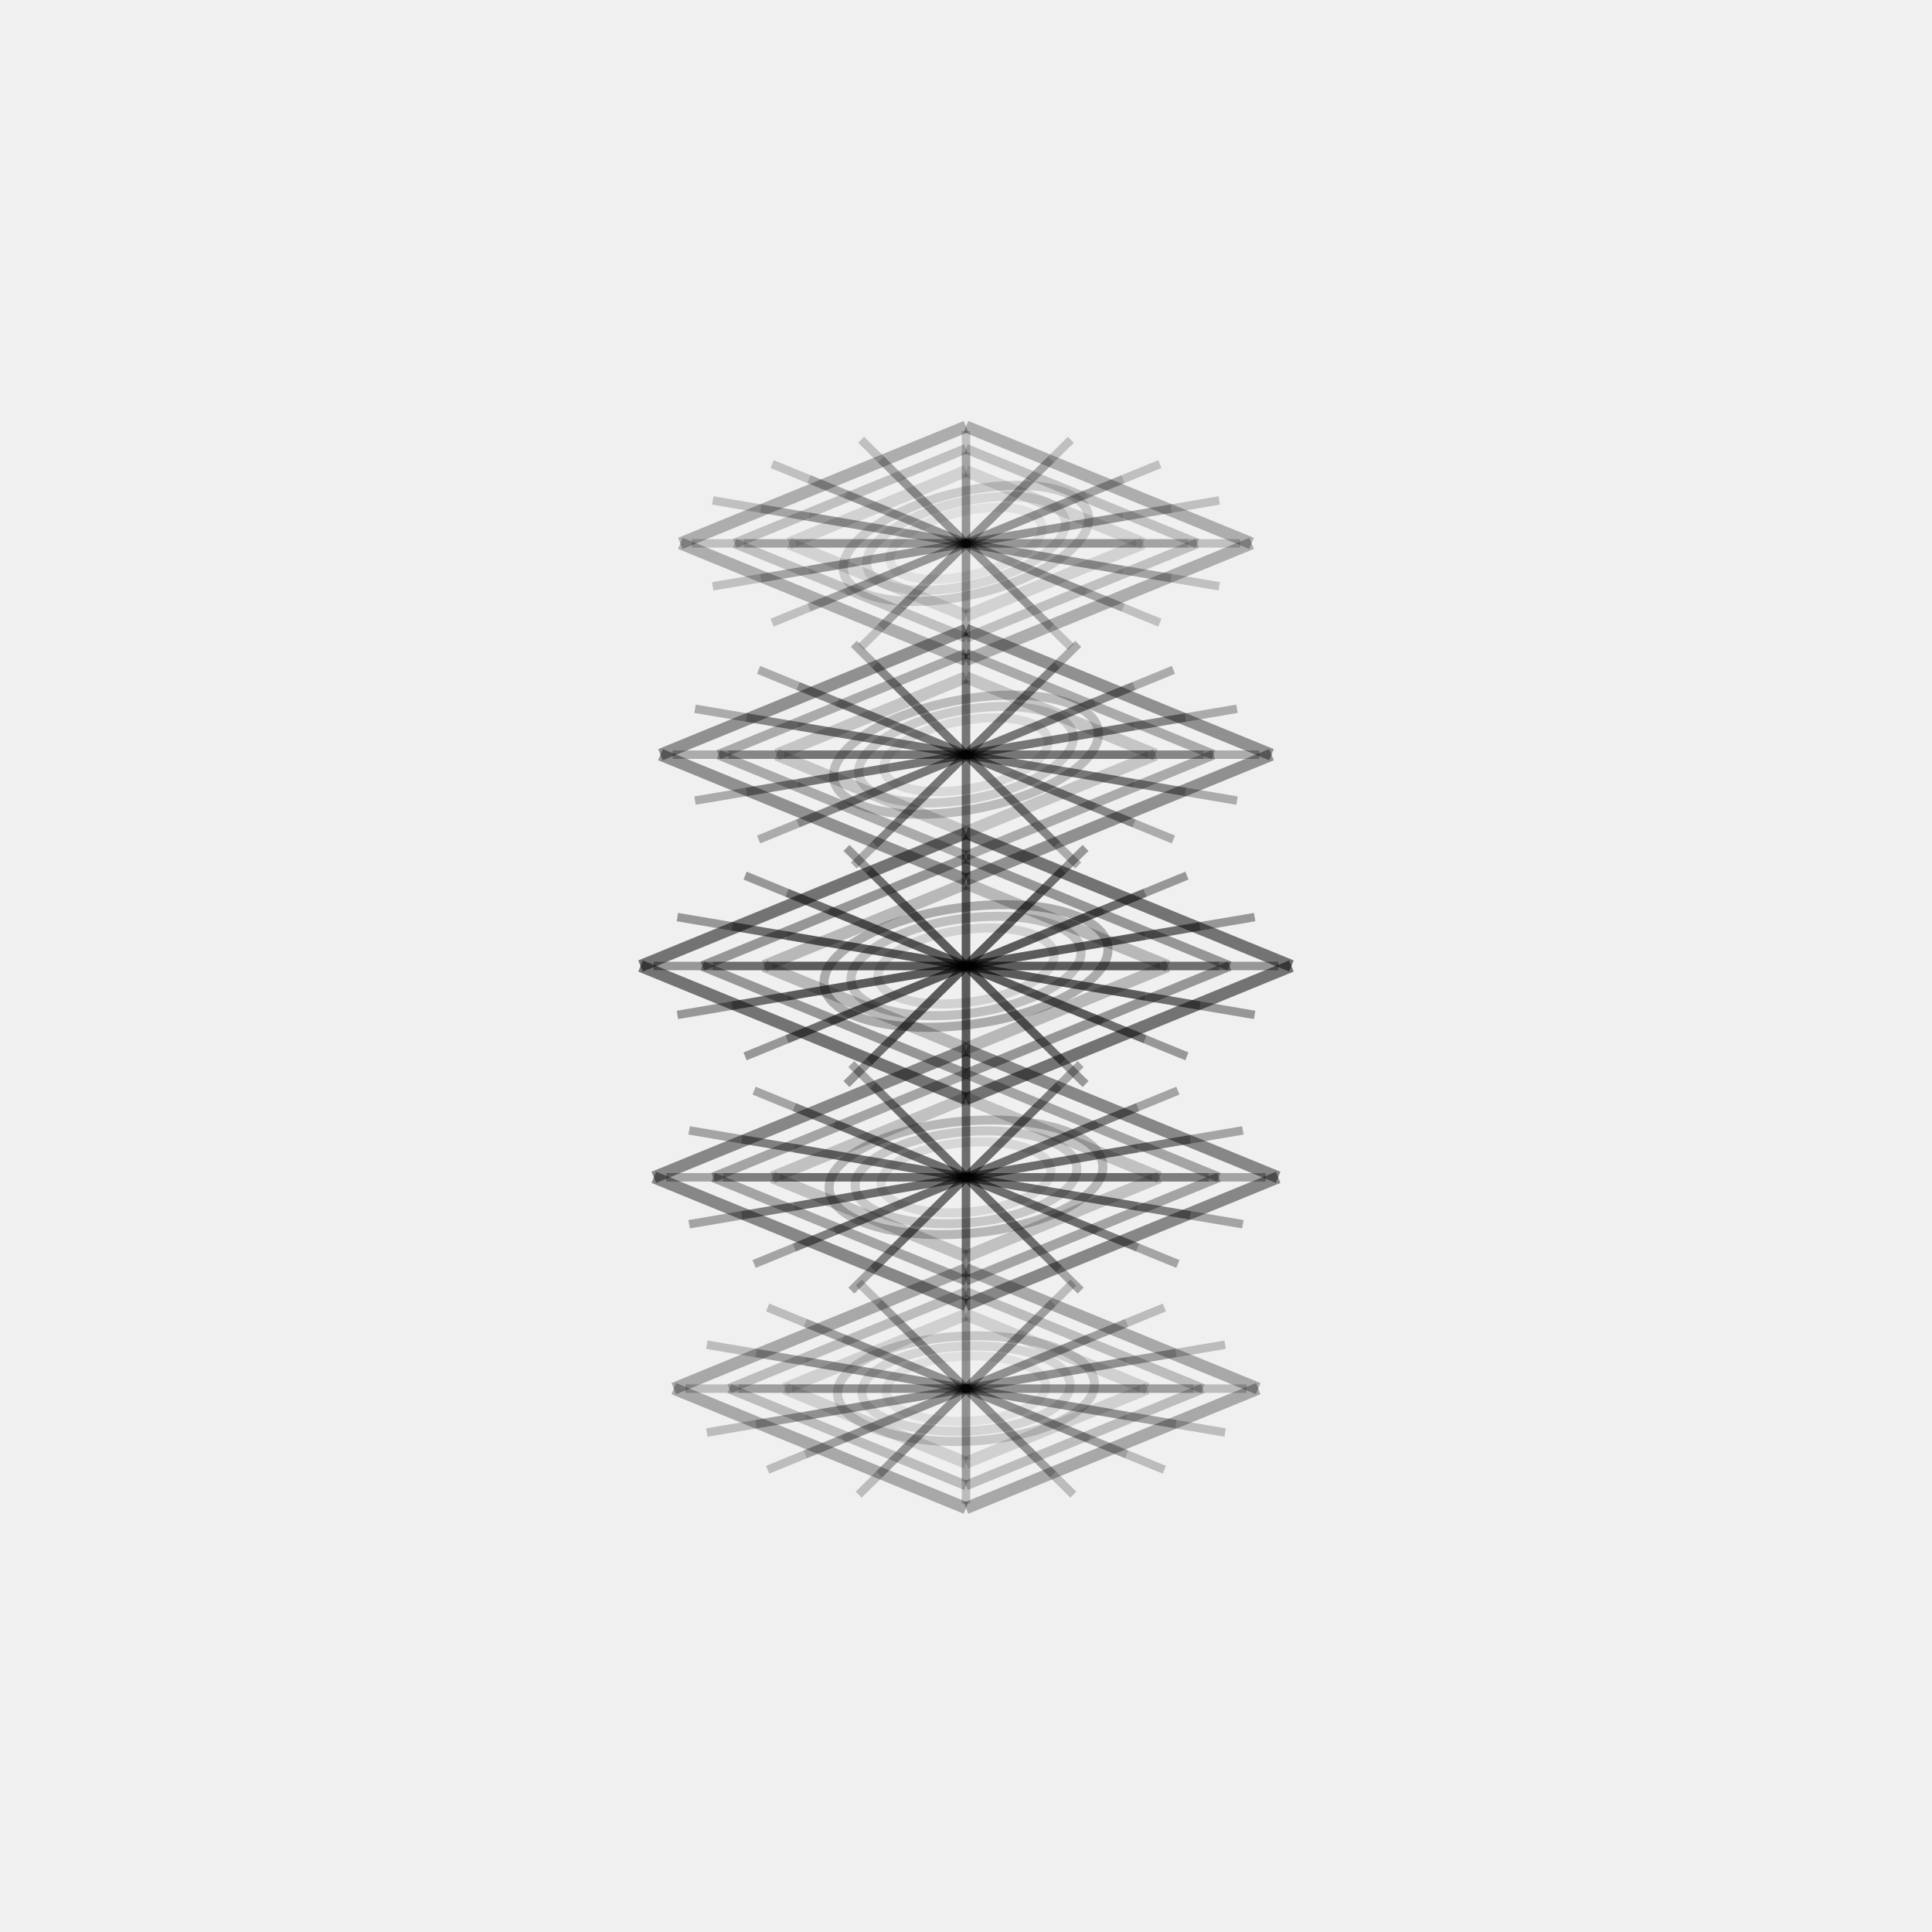
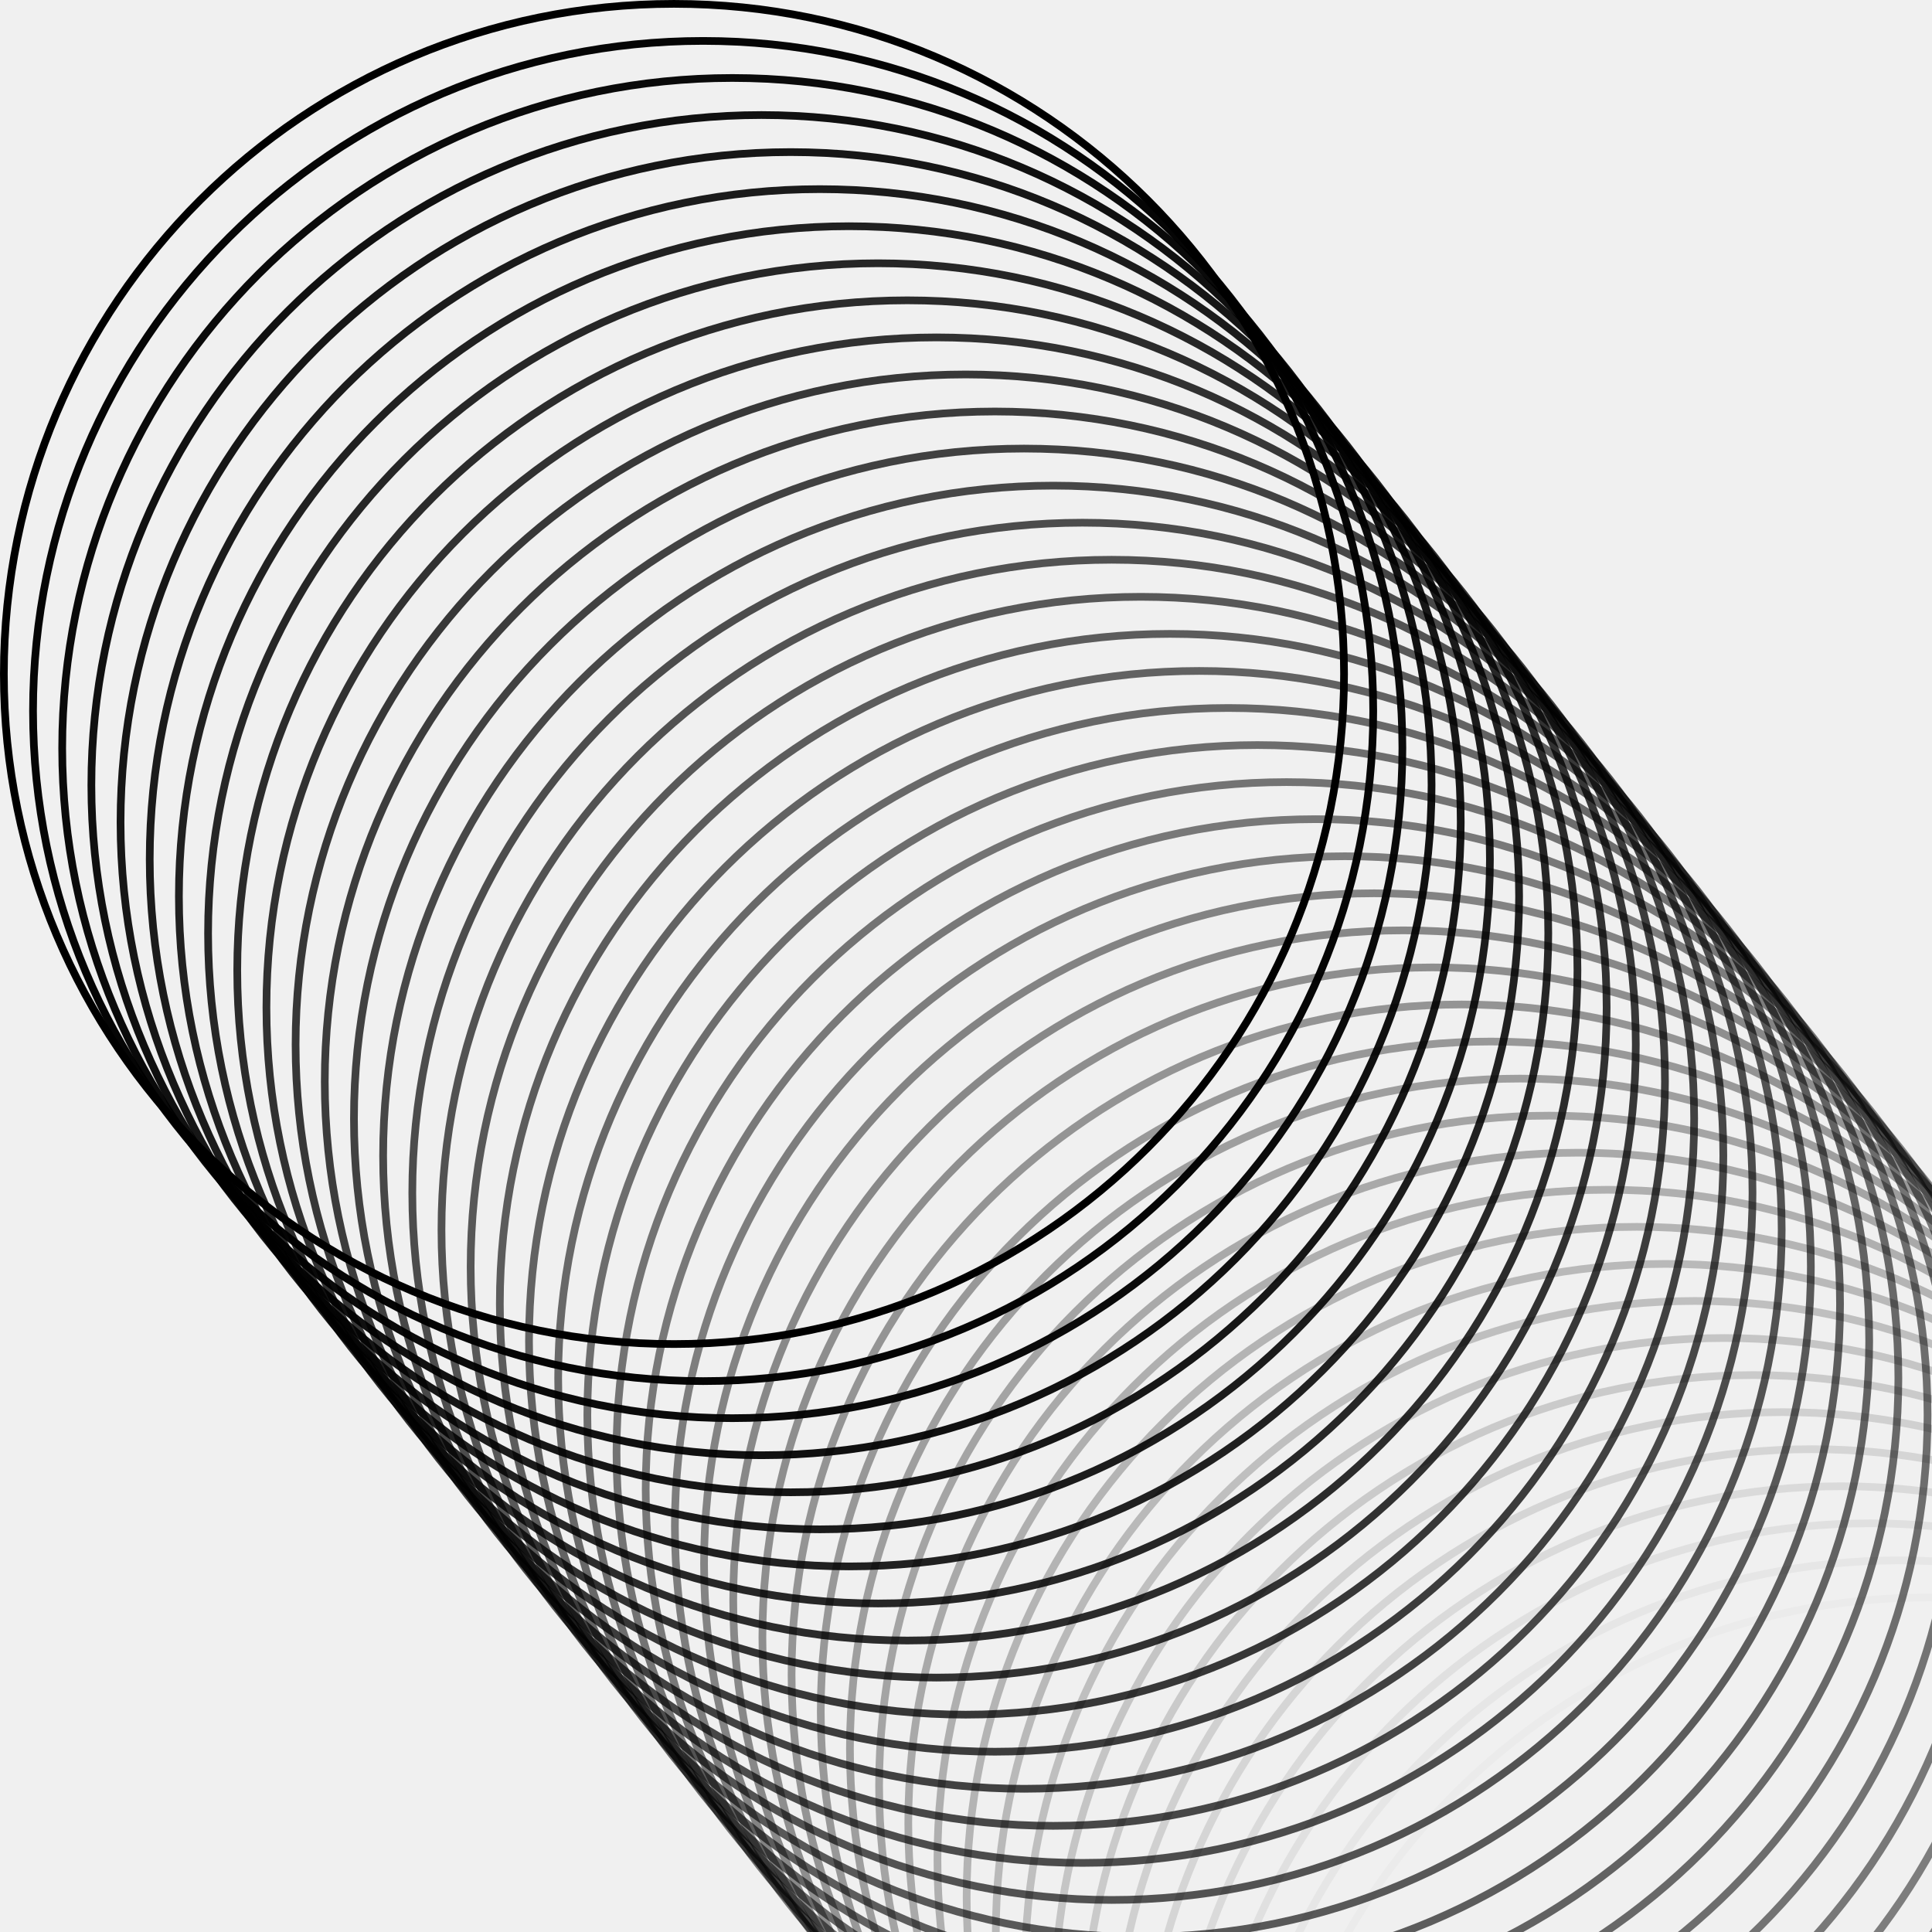
- <svg xmlns="http://www.w3.org/2000/svg" viewBox="0 0 64 64" fill="none" aria-hidden="true">
-   <g>
-     <line x1="32" y1="14.13" x2="41.46" y2="18" stroke="currentColor" stroke-width="0.4" opacity="0.28" />
-     <line x1="41.46" y1="18" x2="32" y2="21.87" stroke="currentColor" stroke-width="0.4" opacity="0.28" />
-     <line x1="32" y1="21.87" x2="22.54" y2="18" stroke="currentColor" stroke-width="0.4" opacity="0.28" />
-     <line x1="22.54" y1="18" x2="32" y2="14.13" stroke="currentColor" stroke-width="0.4" opacity="0.28" />
-     <line x1="32" y1="18" x2="41.082" y2="18" stroke="currentColor" stroke-width="0.28" opacity="0.202" />
-     <line x1="32" y1="18" x2="40.39" y2="19.422" stroke="currentColor" stroke-width="0.28" opacity="0.202" />
-     <line x1="32" y1="18" x2="38.422" y2="20.627" stroke="currentColor" stroke-width="0.28" opacity="0.202" />
-     <line x1="32" y1="18" x2="35.475" y2="21.432" stroke="currentColor" stroke-width="0.28" opacity="0.202" />
-     <line x1="32" y1="18" x2="32" y2="21.715" stroke="currentColor" stroke-width="0.28" opacity="0.202" />
-     <line x1="32" y1="18" x2="28.525" y2="21.432" stroke="currentColor" stroke-width="0.28" opacity="0.202" />
-     <line x1="32" y1="18" x2="25.578" y2="20.627" stroke="currentColor" stroke-width="0.28" opacity="0.202" />
-     <line x1="32" y1="18" x2="23.61" y2="19.422" stroke="currentColor" stroke-width="0.28" opacity="0.202" />
-     <line x1="32" y1="18" x2="22.918" y2="18" stroke="currentColor" stroke-width="0.28" opacity="0.202" />
-     <line x1="32" y1="18" x2="23.61" y2="16.578" stroke="currentColor" stroke-width="0.28" opacity="0.202" />
-     <line x1="32" y1="18" x2="25.578" y2="15.373" stroke="currentColor" stroke-width="0.28" opacity="0.202" />
-     <line x1="32" y1="18" x2="28.525" y2="14.568" stroke="currentColor" stroke-width="0.28" opacity="0.202" />
-     <line x1="32" y1="18" x2="32" y2="14.285" stroke="currentColor" stroke-width="0.28" opacity="0.202" />
-     <line x1="32" y1="18" x2="35.475" y2="14.568" stroke="currentColor" stroke-width="0.28" opacity="0.202" />
-     <line x1="32" y1="18" x2="38.422" y2="15.373" stroke="currentColor" stroke-width="0.28" opacity="0.202" />
-     <line x1="32" y1="18" x2="40.39" y2="16.578" stroke="currentColor" stroke-width="0.28" opacity="0.202" />
-     <line x1="32" y1="14.865" x2="39.663" y2="18" stroke="currentColor" stroke-width="0.32" opacity="0.203" />
-     <line x1="39.663" y1="18" x2="32" y2="21.135" stroke="currentColor" stroke-width="0.32" opacity="0.203" />
-     <line x1="32" y1="21.135" x2="24.337" y2="18" stroke="currentColor" stroke-width="0.32" opacity="0.203" />
-     <line x1="24.337" y1="18" x2="32" y2="14.865" stroke="currentColor" stroke-width="0.32" opacity="0.203" />
-     <line x1="32" y1="18" x2="39.356" y2="18" stroke="currentColor" stroke-width="0.28" opacity="0.146" />
-     <line x1="32" y1="18" x2="38.796" y2="19.152" stroke="currentColor" stroke-width="0.28" opacity="0.146" />
-     <line x1="32" y1="18" x2="37.202" y2="20.128" stroke="currentColor" stroke-width="0.28" opacity="0.146" />
-     <line x1="32" y1="18" x2="34.815" y2="20.78" stroke="currentColor" stroke-width="0.28" opacity="0.146" />
-     <line x1="32" y1="18" x2="32" y2="21.009" stroke="currentColor" stroke-width="0.28" opacity="0.146" />
-     <line x1="32" y1="18" x2="29.185" y2="20.78" stroke="currentColor" stroke-width="0.28" opacity="0.146" />
-     <line x1="32" y1="18" x2="26.798" y2="20.128" stroke="currentColor" stroke-width="0.28" opacity="0.146" />
-     <line x1="32" y1="18" x2="25.204" y2="19.152" stroke="currentColor" stroke-width="0.28" opacity="0.146" />
-     <line x1="32" y1="18" x2="24.644" y2="18" stroke="currentColor" stroke-width="0.28" opacity="0.146" />
-     <line x1="32" y1="18" x2="25.204" y2="16.848" stroke="currentColor" stroke-width="0.28" opacity="0.146" />
-     <line x1="32" y1="18" x2="26.798" y2="15.872" stroke="currentColor" stroke-width="0.28" opacity="0.146" />
-     <line x1="32" y1="18" x2="29.185" y2="15.22" stroke="currentColor" stroke-width="0.28" opacity="0.146" />
-     <line x1="32" y1="18" x2="32" y2="14.991" stroke="currentColor" stroke-width="0.28" opacity="0.146" />
-     <line x1="32" y1="18" x2="34.815" y2="15.22" stroke="currentColor" stroke-width="0.28" opacity="0.146" />
-     <line x1="32" y1="18" x2="37.202" y2="15.872" stroke="currentColor" stroke-width="0.28" opacity="0.146" />
-     <line x1="32" y1="18" x2="38.796" y2="16.848" stroke="currentColor" stroke-width="0.28" opacity="0.146" />
-     <line x1="32" y1="15.601" x2="37.865" y2="18" stroke="currentColor" stroke-width="0.4" opacity="0.126" />
-     <line x1="37.865" y1="18" x2="32" y2="20.399" stroke="currentColor" stroke-width="0.4" opacity="0.126" />
-     <line x1="32" y1="20.399" x2="26.135" y2="18" stroke="currentColor" stroke-width="0.4" opacity="0.126" />
-     <line x1="26.135" y1="18" x2="32" y2="15.601" stroke="currentColor" stroke-width="0.4" opacity="0.126" />
-     <line x1="32" y1="18" x2="37.631" y2="18" stroke="currentColor" stroke-width="0.28" opacity="0.091" />
-     <line x1="32" y1="18" x2="37.202" y2="18.881" stroke="currentColor" stroke-width="0.28" opacity="0.091" />
-     <line x1="32" y1="18" x2="35.981" y2="19.629" stroke="currentColor" stroke-width="0.28" opacity="0.091" />
-     <line x1="32" y1="18" x2="34.155" y2="20.128" stroke="currentColor" stroke-width="0.28" opacity="0.091" />
-     <line x1="32" y1="18" x2="32" y2="20.303" stroke="currentColor" stroke-width="0.28" opacity="0.091" />
-     <line x1="32" y1="18" x2="29.845" y2="20.128" stroke="currentColor" stroke-width="0.28" opacity="0.091" />
-     <line x1="32" y1="18" x2="28.019" y2="19.629" stroke="currentColor" stroke-width="0.28" opacity="0.091" />
-     <line x1="32" y1="18" x2="26.798" y2="18.881" stroke="currentColor" stroke-width="0.28" opacity="0.091" />
-     <line x1="32" y1="18" x2="26.369" y2="18" stroke="currentColor" stroke-width="0.28" opacity="0.091" />
-     <line x1="32" y1="18" x2="26.798" y2="17.119" stroke="currentColor" stroke-width="0.28" opacity="0.091" />
-     <line x1="32" y1="18" x2="28.019" y2="16.371" stroke="currentColor" stroke-width="0.28" opacity="0.091" />
-     <line x1="32" y1="18" x2="29.845" y2="15.872" stroke="currentColor" stroke-width="0.28" opacity="0.091" />
-     <line x1="32" y1="18" x2="32" y2="15.697" stroke="currentColor" stroke-width="0.28" opacity="0.091" />
-     <line x1="32" y1="18" x2="34.155" y2="15.872" stroke="currentColor" stroke-width="0.28" opacity="0.091" />
-     <line x1="32" y1="18" x2="35.981" y2="16.371" stroke="currentColor" stroke-width="0.28" opacity="0.091" />
-     <line x1="32" y1="18" x2="37.202" y2="17.119" stroke="currentColor" stroke-width="0.28" opacity="0.091" />
-     <line x1="32" y1="20.86" x2="42.12" y2="25" stroke="currentColor" stroke-width="0.4" opacity="0.4" />
-     <line x1="42.12" y1="25" x2="32" y2="29.14" stroke="currentColor" stroke-width="0.4" opacity="0.4" />
-     <line x1="32" y1="29.14" x2="21.88" y2="25" stroke="currentColor" stroke-width="0.4" opacity="0.4" />
-     <line x1="21.88" y1="25" x2="32" y2="20.86" stroke="currentColor" stroke-width="0.4" opacity="0.4" />
-     <line x1="32" y1="25" x2="41.715" y2="25" stroke="currentColor" stroke-width="0.28" opacity="0.288" />
-     <line x1="32" y1="25" x2="40.976" y2="26.521" stroke="currentColor" stroke-width="0.28" opacity="0.288" />
-     <line x1="32" y1="25" x2="38.87" y2="27.81" stroke="currentColor" stroke-width="0.28" opacity="0.288" />
-     <line x1="32" y1="25" x2="35.718" y2="28.672" stroke="currentColor" stroke-width="0.28" opacity="0.288" />
-     <line x1="32" y1="25" x2="32" y2="28.974" stroke="currentColor" stroke-width="0.28" opacity="0.288" />
-     <line x1="32" y1="25" x2="28.282" y2="28.672" stroke="currentColor" stroke-width="0.28" opacity="0.288" />
-     <line x1="32" y1="25" x2="25.13" y2="27.81" stroke="currentColor" stroke-width="0.28" opacity="0.288" />
-     <line x1="32" y1="25" x2="23.024" y2="26.521" stroke="currentColor" stroke-width="0.28" opacity="0.288" />
-     <line x1="32" y1="25" x2="22.285" y2="25" stroke="currentColor" stroke-width="0.28" opacity="0.288" />
-     <line x1="32" y1="25" x2="23.024" y2="23.479" stroke="currentColor" stroke-width="0.28" opacity="0.288" />
-     <line x1="32" y1="25" x2="25.13" y2="22.19" stroke="currentColor" stroke-width="0.28" opacity="0.288" />
-     <line x1="32" y1="25" x2="28.282" y2="21.328" stroke="currentColor" stroke-width="0.28" opacity="0.288" />
-     <line x1="32" y1="25" x2="32" y2="21.026" stroke="currentColor" stroke-width="0.28" opacity="0.288" />
-     <line x1="32" y1="25" x2="35.718" y2="21.328" stroke="currentColor" stroke-width="0.28" opacity="0.288" />
-     <line x1="32" y1="25" x2="38.87" y2="22.19" stroke="currentColor" stroke-width="0.28" opacity="0.288" />
-     <line x1="32" y1="25" x2="40.976" y2="23.479" stroke="currentColor" stroke-width="0.28" opacity="0.288" />
-     <line x1="32" y1="21.647" x2="40.197" y2="25" stroke="currentColor" stroke-width="0.32" opacity="0.29" />
-     <line x1="40.197" y1="25" x2="32" y2="28.353" stroke="currentColor" stroke-width="0.32" opacity="0.29" />
-     <line x1="32" y1="28.353" x2="23.803" y2="25" stroke="currentColor" stroke-width="0.32" opacity="0.29" />
-     <line x1="23.803" y1="25" x2="32" y2="21.647" stroke="currentColor" stroke-width="0.32" opacity="0.29" />
-     <line x1="32" y1="25" x2="39.869" y2="25" stroke="currentColor" stroke-width="0.28" opacity="0.209" />
-     <line x1="32" y1="25" x2="39.27" y2="26.232" stroke="currentColor" stroke-width="0.28" opacity="0.209" />
-     <line x1="32" y1="25" x2="37.564" y2="27.276" stroke="currentColor" stroke-width="0.28" opacity="0.209" />
-     <line x1="32" y1="25" x2="35.011" y2="27.974" stroke="currentColor" stroke-width="0.28" opacity="0.209" />
-     <line x1="32" y1="25" x2="32" y2="28.219" stroke="currentColor" stroke-width="0.28" opacity="0.209" />
-     <line x1="32" y1="25" x2="28.989" y2="27.974" stroke="currentColor" stroke-width="0.28" opacity="0.209" />
-     <line x1="32" y1="25" x2="26.436" y2="27.276" stroke="currentColor" stroke-width="0.28" opacity="0.209" />
-     <line x1="32" y1="25" x2="24.73" y2="26.232" stroke="currentColor" stroke-width="0.28" opacity="0.209" />
-     <line x1="32" y1="25" x2="24.131" y2="25" stroke="currentColor" stroke-width="0.28" opacity="0.209" />
-     <line x1="32" y1="25" x2="24.73" y2="23.768" stroke="currentColor" stroke-width="0.28" opacity="0.209" />
-     <line x1="32" y1="25" x2="26.436" y2="22.724" stroke="currentColor" stroke-width="0.28" opacity="0.209" />
-     <line x1="32" y1="25" x2="28.989" y2="22.026" stroke="currentColor" stroke-width="0.28" opacity="0.209" />
-     <line x1="32" y1="25" x2="32" y2="21.781" stroke="currentColor" stroke-width="0.28" opacity="0.209" />
-     <line x1="32" y1="25" x2="35.011" y2="22.026" stroke="currentColor" stroke-width="0.28" opacity="0.209" />
-     <line x1="32" y1="25" x2="37.564" y2="22.724" stroke="currentColor" stroke-width="0.28" opacity="0.209" />
-     <line x1="32" y1="25" x2="39.27" y2="23.768" stroke="currentColor" stroke-width="0.28" opacity="0.209" />
-     <line x1="32" y1="22.433" x2="38.274" y2="25" stroke="currentColor" stroke-width="0.4" opacity="0.18" />
-     <line x1="38.274" y1="25" x2="32" y2="27.567" stroke="currentColor" stroke-width="0.4" opacity="0.18" />
-     <line x1="32" y1="27.567" x2="25.726" y2="25" stroke="currentColor" stroke-width="0.4" opacity="0.18" />
-     <line x1="25.726" y1="25" x2="32" y2="22.433" stroke="currentColor" stroke-width="0.4" opacity="0.18" />
-     <line x1="32" y1="25" x2="38.023" y2="25" stroke="currentColor" stroke-width="0.28" opacity="0.13" />
-     <line x1="32" y1="25" x2="37.565" y2="25.943" stroke="currentColor" stroke-width="0.28" opacity="0.13" />
-     <line x1="32" y1="25" x2="36.259" y2="26.742" stroke="currentColor" stroke-width="0.28" opacity="0.13" />
-     <line x1="32" y1="25" x2="34.305" y2="27.277" stroke="currentColor" stroke-width="0.28" opacity="0.13" />
-     <line x1="32" y1="25" x2="32" y2="27.464" stroke="currentColor" stroke-width="0.28" opacity="0.13" />
-     <line x1="32" y1="25" x2="29.695" y2="27.277" stroke="currentColor" stroke-width="0.28" opacity="0.13" />
-     <line x1="32" y1="25" x2="27.741" y2="26.742" stroke="currentColor" stroke-width="0.28" opacity="0.13" />
-     <line x1="32" y1="25" x2="26.435" y2="25.943" stroke="currentColor" stroke-width="0.28" opacity="0.13" />
-     <line x1="32" y1="25" x2="25.977" y2="25" stroke="currentColor" stroke-width="0.28" opacity="0.13" />
-     <line x1="32" y1="25" x2="26.435" y2="24.057" stroke="currentColor" stroke-width="0.28" opacity="0.13" />
-     <line x1="32" y1="25" x2="27.741" y2="23.258" stroke="currentColor" stroke-width="0.28" opacity="0.13" />
-     <line x1="32" y1="25" x2="29.695" y2="22.723" stroke="currentColor" stroke-width="0.28" opacity="0.13" />
-     <line x1="32" y1="25" x2="32" y2="22.536" stroke="currentColor" stroke-width="0.28" opacity="0.13" />
-     <line x1="32" y1="25" x2="34.305" y2="22.723" stroke="currentColor" stroke-width="0.28" opacity="0.13" />
-     <line x1="32" y1="25" x2="36.259" y2="23.258" stroke="currentColor" stroke-width="0.28" opacity="0.13" />
-     <line x1="32" y1="25" x2="37.565" y2="24.057" stroke="currentColor" stroke-width="0.28" opacity="0.13" />
-     <line x1="32" y1="27.59" x2="42.78" y2="32" stroke="currentColor" stroke-width="0.4" opacity="0.52" />
-     <line x1="42.78" y1="32" x2="32" y2="36.41" stroke="currentColor" stroke-width="0.4" opacity="0.52" />
-     <line x1="32" y1="36.41" x2="21.22" y2="32" stroke="currentColor" stroke-width="0.4" opacity="0.52" />
-     <line x1="21.22" y1="32" x2="32" y2="27.59" stroke="currentColor" stroke-width="0.4" opacity="0.52" />
-     <line x1="32" y1="32" x2="42.349" y2="32" stroke="currentColor" stroke-width="0.28" opacity="0.374" />
-     <line x1="32" y1="32" x2="41.561" y2="33.62" stroke="currentColor" stroke-width="0.28" opacity="0.374" />
-     <line x1="32" y1="32" x2="39.318" y2="34.994" stroke="currentColor" stroke-width="0.28" opacity="0.374" />
-     <line x1="32" y1="32" x2="35.96" y2="35.911" stroke="currentColor" stroke-width="0.28" opacity="0.374" />
-     <line x1="32" y1="32" x2="32" y2="36.234" stroke="currentColor" stroke-width="0.28" opacity="0.374" />
-     <line x1="32" y1="32" x2="28.04" y2="35.911" stroke="currentColor" stroke-width="0.28" opacity="0.374" />
-     <line x1="32" y1="32" x2="24.682" y2="34.994" stroke="currentColor" stroke-width="0.28" opacity="0.374" />
-     <line x1="32" y1="32" x2="22.439" y2="33.62" stroke="currentColor" stroke-width="0.28" opacity="0.374" />
-     <line x1="32" y1="32" x2="21.651" y2="32" stroke="currentColor" stroke-width="0.28" opacity="0.374" />
-     <line x1="32" y1="32" x2="22.439" y2="30.38" stroke="currentColor" stroke-width="0.28" opacity="0.374" />
-     <line x1="32" y1="32" x2="24.682" y2="29.006" stroke="currentColor" stroke-width="0.28" opacity="0.374" />
-     <line x1="32" y1="32" x2="28.04" y2="28.089" stroke="currentColor" stroke-width="0.28" opacity="0.374" />
-     <line x1="32" y1="32" x2="32" y2="27.766" stroke="currentColor" stroke-width="0.28" opacity="0.374" />
-     <line x1="32" y1="32" x2="35.96" y2="28.089" stroke="currentColor" stroke-width="0.28" opacity="0.374" />
-     <line x1="32" y1="32" x2="39.318" y2="29.006" stroke="currentColor" stroke-width="0.28" opacity="0.374" />
-     <line x1="32" y1="32" x2="41.561" y2="30.38" stroke="currentColor" stroke-width="0.28" opacity="0.374" />
-     <line x1="32" y1="28.428" x2="40.732" y2="32" stroke="currentColor" stroke-width="0.32" opacity="0.377" />
-     <line x1="40.732" y1="32" x2="32" y2="35.572" stroke="currentColor" stroke-width="0.32" opacity="0.377" />
-     <line x1="32" y1="35.572" x2="23.268" y2="32" stroke="currentColor" stroke-width="0.32" opacity="0.377" />
-     <line x1="23.268" y1="32" x2="32" y2="28.428" stroke="currentColor" stroke-width="0.32" opacity="0.377" />
-     <line x1="32" y1="32" x2="40.383" y2="32" stroke="currentColor" stroke-width="0.28" opacity="0.271" />
-     <line x1="32" y1="32" x2="39.744" y2="33.312" stroke="currentColor" stroke-width="0.28" opacity="0.271" />
-     <line x1="32" y1="32" x2="37.927" y2="34.425" stroke="currentColor" stroke-width="0.28" opacity="0.271" />
-     <line x1="32" y1="32" x2="35.208" y2="35.168" stroke="currentColor" stroke-width="0.28" opacity="0.271" />
-     <line x1="32" y1="32" x2="32" y2="35.429" stroke="currentColor" stroke-width="0.28" opacity="0.271" />
-     <line x1="32" y1="32" x2="28.792" y2="35.168" stroke="currentColor" stroke-width="0.28" opacity="0.271" />
-     <line x1="32" y1="32" x2="26.073" y2="34.425" stroke="currentColor" stroke-width="0.28" opacity="0.271" />
-     <line x1="32" y1="32" x2="24.256" y2="33.312" stroke="currentColor" stroke-width="0.28" opacity="0.271" />
-     <line x1="32" y1="32" x2="23.617" y2="32" stroke="currentColor" stroke-width="0.28" opacity="0.271" />
-     <line x1="32" y1="32" x2="24.256" y2="30.688" stroke="currentColor" stroke-width="0.28" opacity="0.271" />
-     <line x1="32" y1="32" x2="26.073" y2="29.575" stroke="currentColor" stroke-width="0.28" opacity="0.271" />
-     <line x1="32" y1="32" x2="28.792" y2="28.832" stroke="currentColor" stroke-width="0.28" opacity="0.271" />
-     <line x1="32" y1="32" x2="32" y2="28.571" stroke="currentColor" stroke-width="0.28" opacity="0.271" />
-     <line x1="32" y1="32" x2="35.208" y2="28.832" stroke="currentColor" stroke-width="0.28" opacity="0.271" />
-     <line x1="32" y1="32" x2="37.927" y2="29.575" stroke="currentColor" stroke-width="0.28" opacity="0.271" />
-     <line x1="32" y1="32" x2="39.744" y2="30.688" stroke="currentColor" stroke-width="0.28" opacity="0.271" />
-     <line x1="32" y1="29.266" x2="38.684" y2="32" stroke="currentColor" stroke-width="0.4" opacity="0.234" />
-     <line x1="38.684" y1="32" x2="32" y2="34.734" stroke="currentColor" stroke-width="0.4" opacity="0.234" />
-     <line x1="32" y1="34.734" x2="25.316" y2="32" stroke="currentColor" stroke-width="0.4" opacity="0.234" />
-     <line x1="25.316" y1="32" x2="32" y2="29.266" stroke="currentColor" stroke-width="0.4" opacity="0.234" />
-     <line x1="32" y1="32" x2="38.416" y2="32" stroke="currentColor" stroke-width="0.28" opacity="0.168" />
-     <line x1="32" y1="32" x2="37.928" y2="33.004" stroke="currentColor" stroke-width="0.28" opacity="0.168" />
-     <line x1="32" y1="32" x2="36.537" y2="33.856" stroke="currentColor" stroke-width="0.28" opacity="0.168" />
-     <line x1="32" y1="32" x2="34.455" y2="34.425" stroke="currentColor" stroke-width="0.28" opacity="0.168" />
-     <line x1="32" y1="32" x2="32" y2="34.625" stroke="currentColor" stroke-width="0.28" opacity="0.168" />
-     <line x1="32" y1="32" x2="29.545" y2="34.425" stroke="currentColor" stroke-width="0.28" opacity="0.168" />
-     <line x1="32" y1="32" x2="27.463" y2="33.856" stroke="currentColor" stroke-width="0.28" opacity="0.168" />
-     <line x1="32" y1="32" x2="26.072" y2="33.004" stroke="currentColor" stroke-width="0.28" opacity="0.168" />
-     <line x1="32" y1="32" x2="25.584" y2="32" stroke="currentColor" stroke-width="0.28" opacity="0.168" />
-     <line x1="32" y1="32" x2="26.072" y2="30.996" stroke="currentColor" stroke-width="0.28" opacity="0.168" />
-     <line x1="32" y1="32" x2="27.463" y2="30.144" stroke="currentColor" stroke-width="0.28" opacity="0.168" />
-     <line x1="32" y1="32" x2="29.545" y2="29.575" stroke="currentColor" stroke-width="0.28" opacity="0.168" />
-     <line x1="32" y1="32" x2="32" y2="29.375" stroke="currentColor" stroke-width="0.28" opacity="0.168" />
-     <line x1="32" y1="32" x2="34.455" y2="29.575" stroke="currentColor" stroke-width="0.28" opacity="0.168" />
-     <line x1="32" y1="32" x2="36.537" y2="30.144" stroke="currentColor" stroke-width="0.28" opacity="0.168" />
-     <line x1="32" y1="32" x2="37.928" y2="30.996" stroke="currentColor" stroke-width="0.28" opacity="0.168" />
-     <line x1="32" y1="34.77" x2="42.34" y2="39" stroke="currentColor" stroke-width="0.4" opacity="0.44" />
-     <line x1="42.34" y1="39" x2="32" y2="43.23" stroke="currentColor" stroke-width="0.4" opacity="0.44" />
-     <line x1="32" y1="43.23" x2="21.66" y2="39" stroke="currentColor" stroke-width="0.4" opacity="0.44" />
-     <line x1="21.66" y1="39" x2="32" y2="34.77" stroke="currentColor" stroke-width="0.4" opacity="0.44" />
-     <line x1="32" y1="39" x2="41.926" y2="39" stroke="currentColor" stroke-width="0.28" opacity="0.317" />
-     <line x1="32" y1="39" x2="41.171" y2="40.554" stroke="currentColor" stroke-width="0.28" opacity="0.317" />
-     <line x1="32" y1="39" x2="39.019" y2="41.871" stroke="currentColor" stroke-width="0.28" opacity="0.317" />
-     <line x1="32" y1="39" x2="35.799" y2="42.752" stroke="currentColor" stroke-width="0.28" opacity="0.317" />
-     <line x1="32" y1="39" x2="32" y2="43.061" stroke="currentColor" stroke-width="0.28" opacity="0.317" />
-     <line x1="32" y1="39" x2="28.201" y2="42.752" stroke="currentColor" stroke-width="0.28" opacity="0.317" />
-     <line x1="32" y1="39" x2="24.981" y2="41.871" stroke="currentColor" stroke-width="0.28" opacity="0.317" />
-     <line x1="32" y1="39" x2="22.829" y2="40.554" stroke="currentColor" stroke-width="0.28" opacity="0.317" />
-     <line x1="32" y1="39" x2="22.074" y2="39" stroke="currentColor" stroke-width="0.28" opacity="0.317" />
-     <line x1="32" y1="39" x2="22.829" y2="37.446" stroke="currentColor" stroke-width="0.28" opacity="0.317" />
-     <line x1="32" y1="39" x2="24.981" y2="36.129" stroke="currentColor" stroke-width="0.28" opacity="0.317" />
-     <line x1="32" y1="39" x2="28.201" y2="35.248" stroke="currentColor" stroke-width="0.28" opacity="0.317" />
-     <line x1="32" y1="39" x2="32" y2="34.939" stroke="currentColor" stroke-width="0.28" opacity="0.317" />
-     <line x1="32" y1="39" x2="35.799" y2="35.248" stroke="currentColor" stroke-width="0.28" opacity="0.317" />
-     <line x1="32" y1="39" x2="39.019" y2="36.129" stroke="currentColor" stroke-width="0.28" opacity="0.317" />
-     <line x1="32" y1="39" x2="41.171" y2="37.446" stroke="currentColor" stroke-width="0.28" opacity="0.317" />
-     <line x1="32" y1="35.574" x2="40.375" y2="39" stroke="currentColor" stroke-width="0.32" opacity="0.319" />
-     <line x1="40.375" y1="39" x2="32" y2="42.426" stroke="currentColor" stroke-width="0.32" opacity="0.319" />
-     <line x1="32" y1="42.426" x2="23.625" y2="39" stroke="currentColor" stroke-width="0.32" opacity="0.319" />
-     <line x1="23.625" y1="39" x2="32" y2="35.574" stroke="currentColor" stroke-width="0.32" opacity="0.319" />
-     <line x1="32" y1="39" x2="40.04" y2="39" stroke="currentColor" stroke-width="0.28" opacity="0.23" />
-     <line x1="32" y1="39" x2="39.428" y2="40.259" stroke="currentColor" stroke-width="0.28" opacity="0.23" />
-     <line x1="32" y1="39" x2="37.685" y2="41.326" stroke="currentColor" stroke-width="0.28" opacity="0.23" />
-     <line x1="32" y1="39" x2="35.077" y2="42.039" stroke="currentColor" stroke-width="0.28" opacity="0.23" />
-     <line x1="32" y1="39" x2="32" y2="42.289" stroke="currentColor" stroke-width="0.28" opacity="0.23" />
-     <line x1="32" y1="39" x2="28.923" y2="42.039" stroke="currentColor" stroke-width="0.28" opacity="0.23" />
-     <line x1="32" y1="39" x2="26.315" y2="41.326" stroke="currentColor" stroke-width="0.28" opacity="0.23" />
-     <line x1="32" y1="39" x2="24.572" y2="40.259" stroke="currentColor" stroke-width="0.28" opacity="0.23" />
-     <line x1="32" y1="39" x2="23.96" y2="39" stroke="currentColor" stroke-width="0.28" opacity="0.23" />
-     <line x1="32" y1="39" x2="24.572" y2="37.741" stroke="currentColor" stroke-width="0.28" opacity="0.23" />
-     <line x1="32" y1="39" x2="26.315" y2="36.674" stroke="currentColor" stroke-width="0.28" opacity="0.23" />
-     <line x1="32" y1="39" x2="28.923" y2="35.961" stroke="currentColor" stroke-width="0.28" opacity="0.23" />
-     <line x1="32" y1="39" x2="32" y2="35.711" stroke="currentColor" stroke-width="0.28" opacity="0.23" />
-     <line x1="32" y1="39" x2="35.077" y2="35.961" stroke="currentColor" stroke-width="0.28" opacity="0.23" />
-     <line x1="32" y1="39" x2="37.685" y2="36.674" stroke="currentColor" stroke-width="0.28" opacity="0.23" />
-     <line x1="32" y1="39" x2="39.428" y2="37.741" stroke="currentColor" stroke-width="0.28" opacity="0.23" />
-     <line x1="32" y1="36.377" x2="38.411" y2="39" stroke="currentColor" stroke-width="0.4" opacity="0.198" />
-     <line x1="38.411" y1="39" x2="32" y2="41.623" stroke="currentColor" stroke-width="0.4" opacity="0.198" />
-     <line x1="32" y1="41.623" x2="25.589" y2="39" stroke="currentColor" stroke-width="0.4" opacity="0.198" />
-     <line x1="25.589" y1="39" x2="32" y2="36.377" stroke="currentColor" stroke-width="0.4" opacity="0.198" />
-     <line x1="32" y1="39" x2="38.154" y2="39" stroke="currentColor" stroke-width="0.28" opacity="0.143" />
-     <line x1="32" y1="39" x2="37.686" y2="39.963" stroke="currentColor" stroke-width="0.28" opacity="0.143" />
-     <line x1="32" y1="39" x2="36.352" y2="40.78" stroke="currentColor" stroke-width="0.28" opacity="0.143" />
-     <line x1="32" y1="39" x2="34.355" y2="41.326" stroke="currentColor" stroke-width="0.28" opacity="0.143" />
-     <line x1="32" y1="39" x2="32" y2="41.518" stroke="currentColor" stroke-width="0.28" opacity="0.143" />
-     <line x1="32" y1="39" x2="29.645" y2="41.326" stroke="currentColor" stroke-width="0.28" opacity="0.143" />
-     <line x1="32" y1="39" x2="27.648" y2="40.78" stroke="currentColor" stroke-width="0.28" opacity="0.143" />
-     <line x1="32" y1="39" x2="26.314" y2="39.963" stroke="currentColor" stroke-width="0.28" opacity="0.143" />
-     <line x1="32" y1="39" x2="25.846" y2="39" stroke="currentColor" stroke-width="0.28" opacity="0.143" />
-     <line x1="32" y1="39" x2="26.314" y2="38.037" stroke="currentColor" stroke-width="0.28" opacity="0.143" />
-     <line x1="32" y1="39" x2="27.648" y2="37.22" stroke="currentColor" stroke-width="0.28" opacity="0.143" />
-     <line x1="32" y1="39" x2="29.645" y2="36.674" stroke="currentColor" stroke-width="0.28" opacity="0.143" />
-     <line x1="32" y1="39" x2="32" y2="36.482" stroke="currentColor" stroke-width="0.28" opacity="0.143" />
-     <line x1="32" y1="39" x2="34.355" y2="36.674" stroke="currentColor" stroke-width="0.28" opacity="0.143" />
-     <line x1="32" y1="39" x2="36.352" y2="37.22" stroke="currentColor" stroke-width="0.28" opacity="0.143" />
-     <line x1="32" y1="39" x2="37.686" y2="38.037" stroke="currentColor" stroke-width="0.28" opacity="0.143" />
-     <line x1="32" y1="42.04" x2="41.68" y2="46" stroke="currentColor" stroke-width="0.4" opacity="0.3" />
-     <line x1="41.68" y1="46" x2="32" y2="49.96" stroke="currentColor" stroke-width="0.4" opacity="0.3" />
-     <line x1="32" y1="49.96" x2="22.32" y2="46" stroke="currentColor" stroke-width="0.4" opacity="0.3" />
-     <line x1="22.32" y1="46" x2="32" y2="42.04" stroke="currentColor" stroke-width="0.4" opacity="0.3" />
-     <line x1="32" y1="46" x2="41.293" y2="46" stroke="currentColor" stroke-width="0.28" opacity="0.216" />
-     <line x1="32" y1="46" x2="40.585" y2="47.455" stroke="currentColor" stroke-width="0.28" opacity="0.216" />
-     <line x1="32" y1="46" x2="38.571" y2="48.688" stroke="currentColor" stroke-width="0.28" opacity="0.216" />
-     <line x1="32" y1="46" x2="35.556" y2="49.512" stroke="currentColor" stroke-width="0.28" opacity="0.216" />
-     <line x1="32" y1="46" x2="32" y2="49.802" stroke="currentColor" stroke-width="0.28" opacity="0.216" />
-     <line x1="32" y1="46" x2="28.444" y2="49.512" stroke="currentColor" stroke-width="0.28" opacity="0.216" />
-     <line x1="32" y1="46" x2="25.429" y2="48.688" stroke="currentColor" stroke-width="0.28" opacity="0.216" />
-     <line x1="32" y1="46" x2="23.415" y2="47.455" stroke="currentColor" stroke-width="0.28" opacity="0.216" />
-     <line x1="32" y1="46" x2="22.707" y2="46" stroke="currentColor" stroke-width="0.28" opacity="0.216" />
-     <line x1="32" y1="46" x2="23.415" y2="44.545" stroke="currentColor" stroke-width="0.28" opacity="0.216" />
-     <line x1="32" y1="46" x2="25.429" y2="43.312" stroke="currentColor" stroke-width="0.28" opacity="0.216" />
-     <line x1="32" y1="46" x2="28.444" y2="42.488" stroke="currentColor" stroke-width="0.28" opacity="0.216" />
-     <line x1="32" y1="46" x2="32" y2="42.198" stroke="currentColor" stroke-width="0.28" opacity="0.216" />
-     <line x1="32" y1="46" x2="35.556" y2="42.488" stroke="currentColor" stroke-width="0.28" opacity="0.216" />
-     <line x1="32" y1="46" x2="38.571" y2="43.312" stroke="currentColor" stroke-width="0.28" opacity="0.216" />
-     <line x1="32" y1="46" x2="40.585" y2="44.545" stroke="currentColor" stroke-width="0.28" opacity="0.216" />
-     <line x1="32" y1="42.792" x2="39.841" y2="46" stroke="currentColor" stroke-width="0.32" opacity="0.218" />
-     <line x1="39.841" y1="46" x2="32" y2="49.208" stroke="currentColor" stroke-width="0.32" opacity="0.218" />
-     <line x1="32" y1="49.208" x2="24.159" y2="46" stroke="currentColor" stroke-width="0.32" opacity="0.218" />
-     <line x1="24.159" y1="46" x2="32" y2="42.792" stroke="currentColor" stroke-width="0.32" opacity="0.218" />
-     <line x1="32" y1="46" x2="39.527" y2="46" stroke="currentColor" stroke-width="0.28" opacity="0.157" />
-     <line x1="32" y1="46" x2="38.954" y2="47.178" stroke="currentColor" stroke-width="0.28" opacity="0.157" />
-     <line x1="32" y1="46" x2="37.323" y2="48.177" stroke="currentColor" stroke-width="0.28" opacity="0.157" />
-     <line x1="32" y1="46" x2="34.881" y2="48.845" stroke="currentColor" stroke-width="0.28" opacity="0.157" />
-     <line x1="32" y1="46" x2="32" y2="49.079" stroke="currentColor" stroke-width="0.28" opacity="0.157" />
-     <line x1="32" y1="46" x2="29.119" y2="48.845" stroke="currentColor" stroke-width="0.28" opacity="0.157" />
-     <line x1="32" y1="46" x2="26.677" y2="48.177" stroke="currentColor" stroke-width="0.28" opacity="0.157" />
-     <line x1="32" y1="46" x2="25.046" y2="47.178" stroke="currentColor" stroke-width="0.28" opacity="0.157" />
-     <line x1="32" y1="46" x2="24.473" y2="46" stroke="currentColor" stroke-width="0.28" opacity="0.157" />
-     <line x1="32" y1="46" x2="25.046" y2="44.822" stroke="currentColor" stroke-width="0.28" opacity="0.157" />
-     <line x1="32" y1="46" x2="26.677" y2="43.823" stroke="currentColor" stroke-width="0.28" opacity="0.157" />
-     <line x1="32" y1="46" x2="29.119" y2="43.155" stroke="currentColor" stroke-width="0.28" opacity="0.157" />
-     <line x1="32" y1="46" x2="32" y2="42.921" stroke="currentColor" stroke-width="0.28" opacity="0.157" />
-     <line x1="32" y1="46" x2="34.881" y2="43.155" stroke="currentColor" stroke-width="0.28" opacity="0.157" />
-     <line x1="32" y1="46" x2="37.323" y2="43.823" stroke="currentColor" stroke-width="0.28" opacity="0.157" />
-     <line x1="32" y1="46" x2="38.954" y2="44.822" stroke="currentColor" stroke-width="0.28" opacity="0.157" />
-     <line x1="32" y1="43.545" x2="38.002" y2="46" stroke="currentColor" stroke-width="0.4" opacity="0.135" />
-     <line x1="38.002" y1="46" x2="32" y2="48.455" stroke="currentColor" stroke-width="0.4" opacity="0.135" />
-     <line x1="32" y1="48.455" x2="25.998" y2="46" stroke="currentColor" stroke-width="0.4" opacity="0.135" />
-     <line x1="25.998" y1="46" x2="32" y2="43.545" stroke="currentColor" stroke-width="0.4" opacity="0.135" />
-     <line x1="32" y1="46" x2="37.762" y2="46" stroke="currentColor" stroke-width="0.28" opacity="0.097" />
-     <line x1="32" y1="46" x2="37.323" y2="46.902" stroke="currentColor" stroke-width="0.28" opacity="0.097" />
-     <line x1="32" y1="46" x2="36.074" y2="47.667" stroke="currentColor" stroke-width="0.28" opacity="0.097" />
-     <line x1="32" y1="46" x2="34.205" y2="48.178" stroke="currentColor" stroke-width="0.28" opacity="0.097" />
-     <line x1="32" y1="46" x2="32" y2="48.357" stroke="currentColor" stroke-width="0.28" opacity="0.097" />
-     <line x1="32" y1="46" x2="29.795" y2="48.178" stroke="currentColor" stroke-width="0.28" opacity="0.097" />
-     <line x1="32" y1="46" x2="27.926" y2="47.667" stroke="currentColor" stroke-width="0.28" opacity="0.097" />
-     <line x1="32" y1="46" x2="26.677" y2="46.902" stroke="currentColor" stroke-width="0.28" opacity="0.097" />
-     <line x1="32" y1="46" x2="26.238" y2="46" stroke="currentColor" stroke-width="0.28" opacity="0.097" />
-     <line x1="32" y1="46" x2="26.677" y2="45.098" stroke="currentColor" stroke-width="0.28" opacity="0.097" />
-     <line x1="32" y1="46" x2="27.926" y2="44.333" stroke="currentColor" stroke-width="0.28" opacity="0.097" />
-     <line x1="32" y1="46" x2="29.795" y2="43.822" stroke="currentColor" stroke-width="0.28" opacity="0.097" />
-     <line x1="32" y1="46" x2="32" y2="43.643" stroke="currentColor" stroke-width="0.28" opacity="0.097" />
-     <line x1="32" y1="46" x2="34.205" y2="43.822" stroke="currentColor" stroke-width="0.28" opacity="0.097" />
-     <line x1="32" y1="46" x2="36.074" y2="44.333" stroke="currentColor" stroke-width="0.28" opacity="0.097" />
-     <line x1="32" y1="46" x2="37.323" y2="45.098" stroke="currentColor" stroke-width="0.28" opacity="0.097" />
+ <svg xmlns="http://www.w3.org/2000/svg" width="120" height="120" viewBox="0 0 120 120" fill="none">
+   <g clip-path="url(#clip0_1043_15077)">
+     <circle opacity="0.023" cx="119.781" cy="140.841" r="41.621" transform="rotate(-180 119.781 140.841)" stroke="black" stroke-width="0.477" />
+     <circle opacity="0.045" cx="117.969" cy="138.539" r="41.621" stroke="black" stroke-width="0.477" />
+     <circle opacity="0.068" cx="116.158" cy="136.237" r="41.621" transform="rotate(-180 116.158 136.237)" stroke="black" stroke-width="0.477" />
+     <circle opacity="0.091" cx="114.345" cy="133.935" r="41.621" stroke="black" stroke-width="0.477" />
+     <circle opacity="0.114" cx="112.533" cy="131.633" r="41.621" transform="rotate(-180 112.533 131.633)" stroke="black" stroke-width="0.477" />
+     <circle opacity="0.136" cx="110.72" cy="129.331" r="41.621" stroke="black" stroke-width="0.477" />
+     <circle opacity="0.159" cx="108.909" cy="127.03" r="41.621" transform="rotate(-180 108.909 127.03)" stroke="black" stroke-width="0.477" />
+     <circle opacity="0.182" cx="107.096" cy="124.728" r="41.621" stroke="black" stroke-width="0.477" />
+     <circle opacity="0.205" cx="105.285" cy="122.426" r="41.621" transform="rotate(-180 105.285 122.426)" stroke="black" stroke-width="0.477" />
+     <circle opacity="0.227" cx="103.472" cy="120.124" r="41.621" stroke="black" stroke-width="0.477" />
+     <circle opacity="0.25" cx="101.661" cy="117.822" r="41.621" transform="rotate(-180 101.661 117.822)" stroke="black" stroke-width="0.477" />
+     <circle opacity="0.273" cx="99.848" cy="115.52" r="41.621" stroke="black" stroke-width="0.477" />
+     <circle opacity="0.295" cx="98.036" cy="113.218" r="41.621" transform="rotate(-180 98.0363 113.218)" stroke="black" stroke-width="0.477" />
+     <circle opacity="0.318" cx="96.224" cy="110.916" r="41.621" stroke="black" stroke-width="0.477" />
+     <circle opacity="0.341" cx="94.412" cy="108.615" r="41.621" transform="rotate(180 94.412 108.615)" stroke="black" stroke-width="0.477" />
+     <circle opacity="0.364" cx="92.6" cy="106.313" r="41.621" stroke="black" stroke-width="0.477" />
+     <circle opacity="0.386" cx="90.788" cy="104.011" r="41.621" transform="rotate(-180 90.7878 104.011)" stroke="black" stroke-width="0.477" />
+     <circle opacity="0.409" cx="88.975" cy="101.709" r="41.621" stroke="black" stroke-width="0.477" />
+     <circle opacity="0.432" cx="87.163" cy="99.407" r="41.621" transform="rotate(180 87.1635 99.4071)" stroke="black" stroke-width="0.477" />
+     <circle opacity="0.455" cx="85.351" cy="97.105" r="41.621" stroke="black" stroke-width="0.477" />
+     <circle opacity="0.477" cx="83.539" cy="94.803" r="41.621" transform="rotate(-180 83.5392 94.8033)" stroke="black" stroke-width="0.477" />
+     <circle opacity="0.5" cx="81.727" cy="92.501" r="41.621" stroke="black" stroke-width="0.477" />
+     <circle opacity="0.523" cx="79.915" cy="90.2" r="41.621" transform="rotate(180 79.9149 90.1996)" stroke="black" stroke-width="0.477" />
+     <circle opacity="0.545" cx="78.102" cy="87.898" r="41.621" stroke="black" stroke-width="0.477" />
+     <circle opacity="0.568" cx="76.291" cy="85.596" r="41.621" transform="rotate(180 76.2907 85.5959)" stroke="black" stroke-width="0.477" />
+     <circle opacity="0.591" cx="74.478" cy="83.294" r="41.621" stroke="black" stroke-width="0.477" />
+     <circle opacity="0.614" cx="72.666" cy="80.992" r="41.621" transform="rotate(180 72.6664 80.9922)" stroke="black" stroke-width="0.477" />
+     <circle opacity="0.636" cx="70.854" cy="78.69" r="41.621" stroke="black" stroke-width="0.477" />
+     <circle opacity="0.659" cx="69.042" cy="76.388" r="41.621" transform="rotate(180 69.0421 76.3883)" stroke="black" stroke-width="0.477" />
+     <circle opacity="0.682" cx="67.23" cy="74.087" r="41.621" stroke="black" stroke-width="0.477" />
+     <circle opacity="0.705" cx="65.418" cy="71.785" r="41.621" transform="rotate(180 65.4179 71.7848)" stroke="black" stroke-width="0.477" />
+     <circle opacity="0.727" cx="63.606" cy="69.483" r="41.621" stroke="black" stroke-width="0.477" />
+     <circle opacity="0.75" cx="61.794" cy="67.181" r="41.621" transform="rotate(180 61.7936 67.1808)" stroke="black" stroke-width="0.477" />
+     <circle opacity="0.773" cx="59.981" cy="64.879" r="41.621" stroke="black" stroke-width="0.477" />
+     <circle opacity="0.795" cx="58.169" cy="62.577" r="41.621" transform="rotate(-180 58.1693 62.5773)" stroke="black" stroke-width="0.477" />
+     <circle opacity="0.818" cx="56.357" cy="60.275" r="41.621" stroke="black" stroke-width="0.477" />
+     <circle opacity="0.841" cx="54.545" cy="57.973" r="41.621" transform="rotate(-180 54.5451 57.9731)" stroke="black" stroke-width="0.477" />
+     <circle opacity="0.864" cx="52.733" cy="55.672" r="41.621" stroke="black" stroke-width="0.477" />
+     <circle opacity="0.886" cx="50.921" cy="53.37" r="41.621" transform="rotate(-180 50.9208 53.3695)" stroke="black" stroke-width="0.477" />
+     <circle opacity="0.909" cx="49.108" cy="51.068" r="41.621" stroke="black" stroke-width="0.477" />
+     <circle opacity="0.932" cx="47.297" cy="48.766" r="41.621" transform="rotate(-180 47.2965 48.766)" stroke="black" stroke-width="0.477" />
+     <circle opacity="0.955" cx="45.484" cy="46.464" r="41.621" stroke="black" stroke-width="0.477" />
+     <circle opacity="0.977" cx="43.672" cy="44.162" r="41.621" transform="rotate(-180 43.6723 44.162)" stroke="black" stroke-width="0.477" />
+     <circle cx="41.86" cy="41.86" r="41.621" stroke="black" stroke-width="0.477" />
  </g>
-   <g>
-     <ellipse cx="32" cy="18" rx="4.162" ry="1.703" transform="rotate(-13.6 32 18)" stroke="currentColor" stroke-width="0.3" opacity="0.154" />
-     <ellipse cx="32" cy="18" rx="3.372" ry="1.379" transform="rotate(-13.6 32 18)" stroke="currentColor" stroke-width="0.3" opacity="0.112" />
-     <ellipse cx="32" cy="18" rx="2.581" ry="1.056" transform="rotate(-13.6 32 18)" stroke="currentColor" stroke-width="0.3" opacity="0.069" />
-     <ellipse cx="32" cy="25" rx="4.453" ry="1.822" transform="rotate(-10.8 32 25)" stroke="currentColor" stroke-width="0.3" opacity="0.22" />
-     <ellipse cx="32" cy="25" rx="3.607" ry="1.475" transform="rotate(-10.8 32 25)" stroke="currentColor" stroke-width="0.3" opacity="0.16" />
-     <ellipse cx="32" cy="25" rx="2.761" ry="1.129" transform="rotate(-10.8 32 25)" stroke="currentColor" stroke-width="0.3" opacity="0.099" />
-     <ellipse cx="32" cy="32" rx="4.743" ry="1.94" transform="rotate(-8 32 32)" stroke="currentColor" stroke-width="0.3" opacity="0.286" />
-     <ellipse cx="32" cy="32" rx="3.842" ry="1.572" transform="rotate(-8 32 32)" stroke="currentColor" stroke-width="0.3" opacity="0.207" />
-     <ellipse cx="32" cy="32" rx="2.941" ry="1.203" transform="rotate(-8 32 32)" stroke="currentColor" stroke-width="0.3" opacity="0.129" />
-     <ellipse cx="32" cy="39" rx="4.55" ry="1.861" transform="rotate(-5.2 32 39)" stroke="currentColor" stroke-width="0.3" opacity="0.242" />
-     <ellipse cx="32" cy="39" rx="3.685" ry="1.508" transform="rotate(-5.2 32 39)" stroke="currentColor" stroke-width="0.3" opacity="0.175" />
-     <ellipse cx="32" cy="39" rx="2.821" ry="1.154" transform="rotate(-5.2 32 39)" stroke="currentColor" stroke-width="0.3" opacity="0.109" />
-     <ellipse cx="32" cy="46" rx="4.259" ry="1.742" transform="rotate(-2.4 32 46)" stroke="currentColor" stroke-width="0.3" opacity="0.165" />
-     <ellipse cx="32" cy="46" rx="3.45" ry="1.411" transform="rotate(-2.4 32 46)" stroke="currentColor" stroke-width="0.3" opacity="0.12" />
-     <ellipse cx="32" cy="46" rx="2.641" ry="1.08" transform="rotate(-2.4 32 46)" stroke="currentColor" stroke-width="0.3" opacity="0.074" />
-   </g>
+   <defs>
+     <clipPath id="clip0_1043_15077">
+       <rect width="120" height="120" fill="white" />
+     </clipPath>
+   </defs>
</svg>
